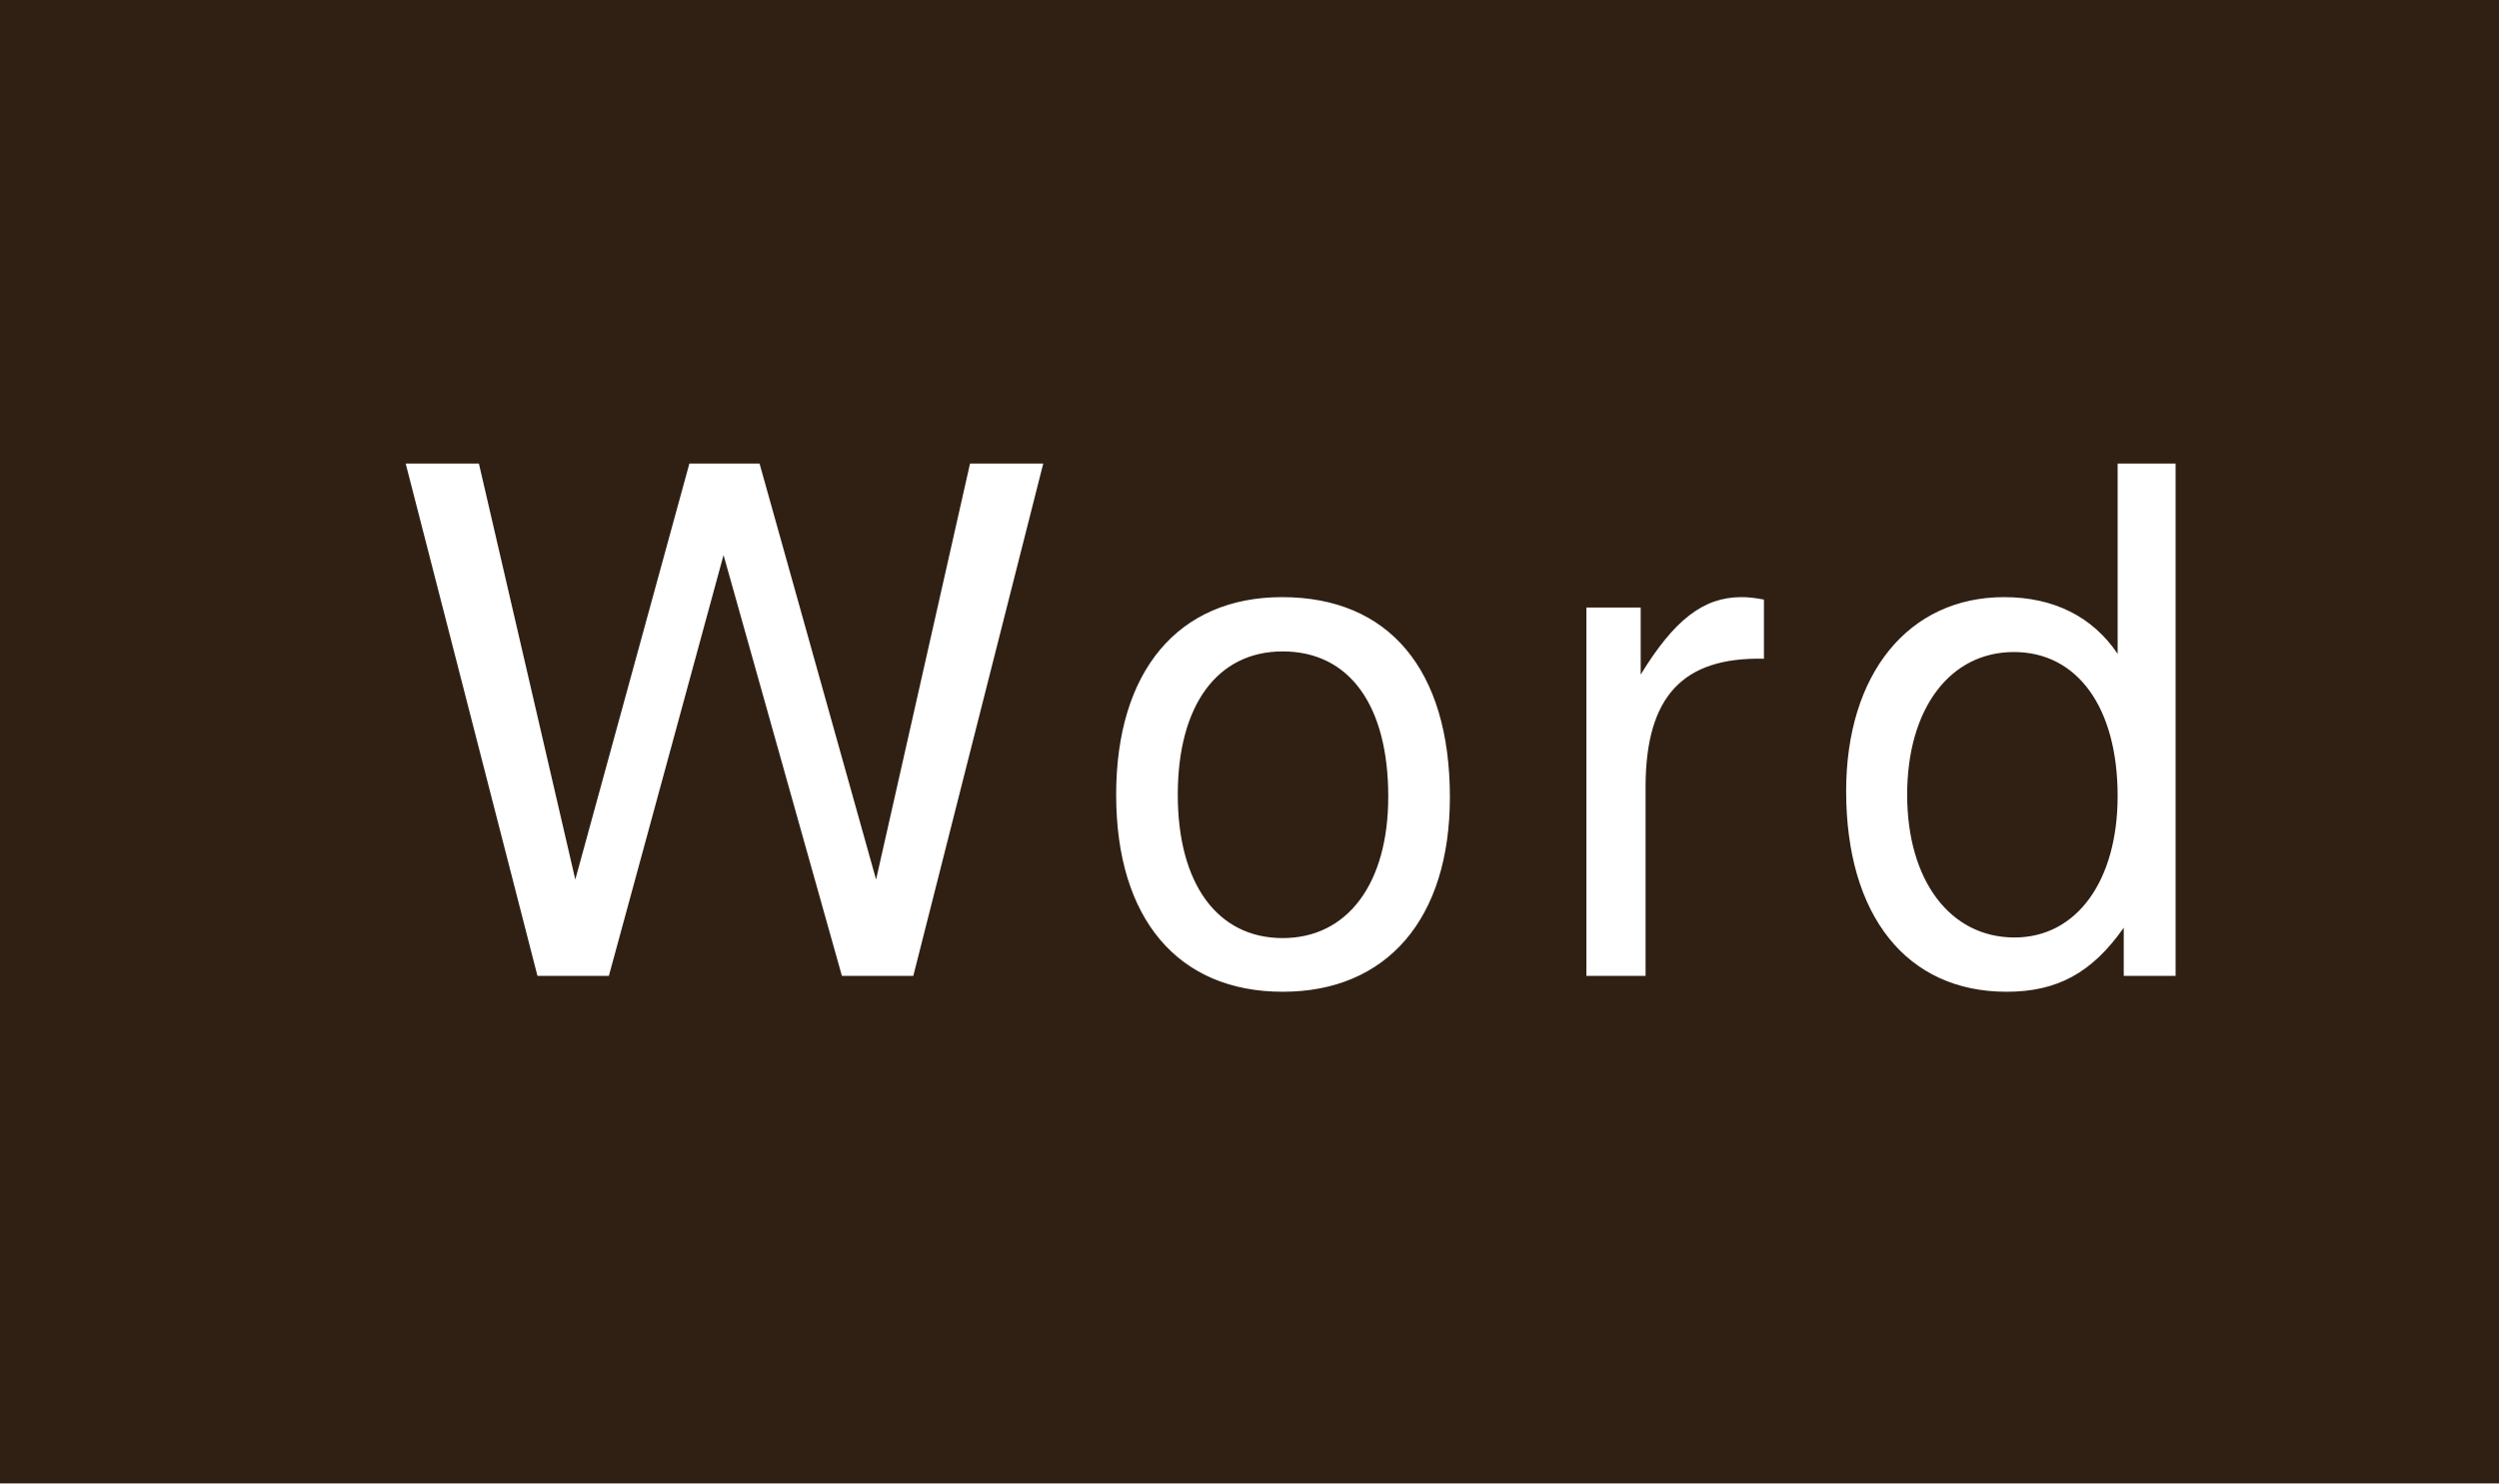
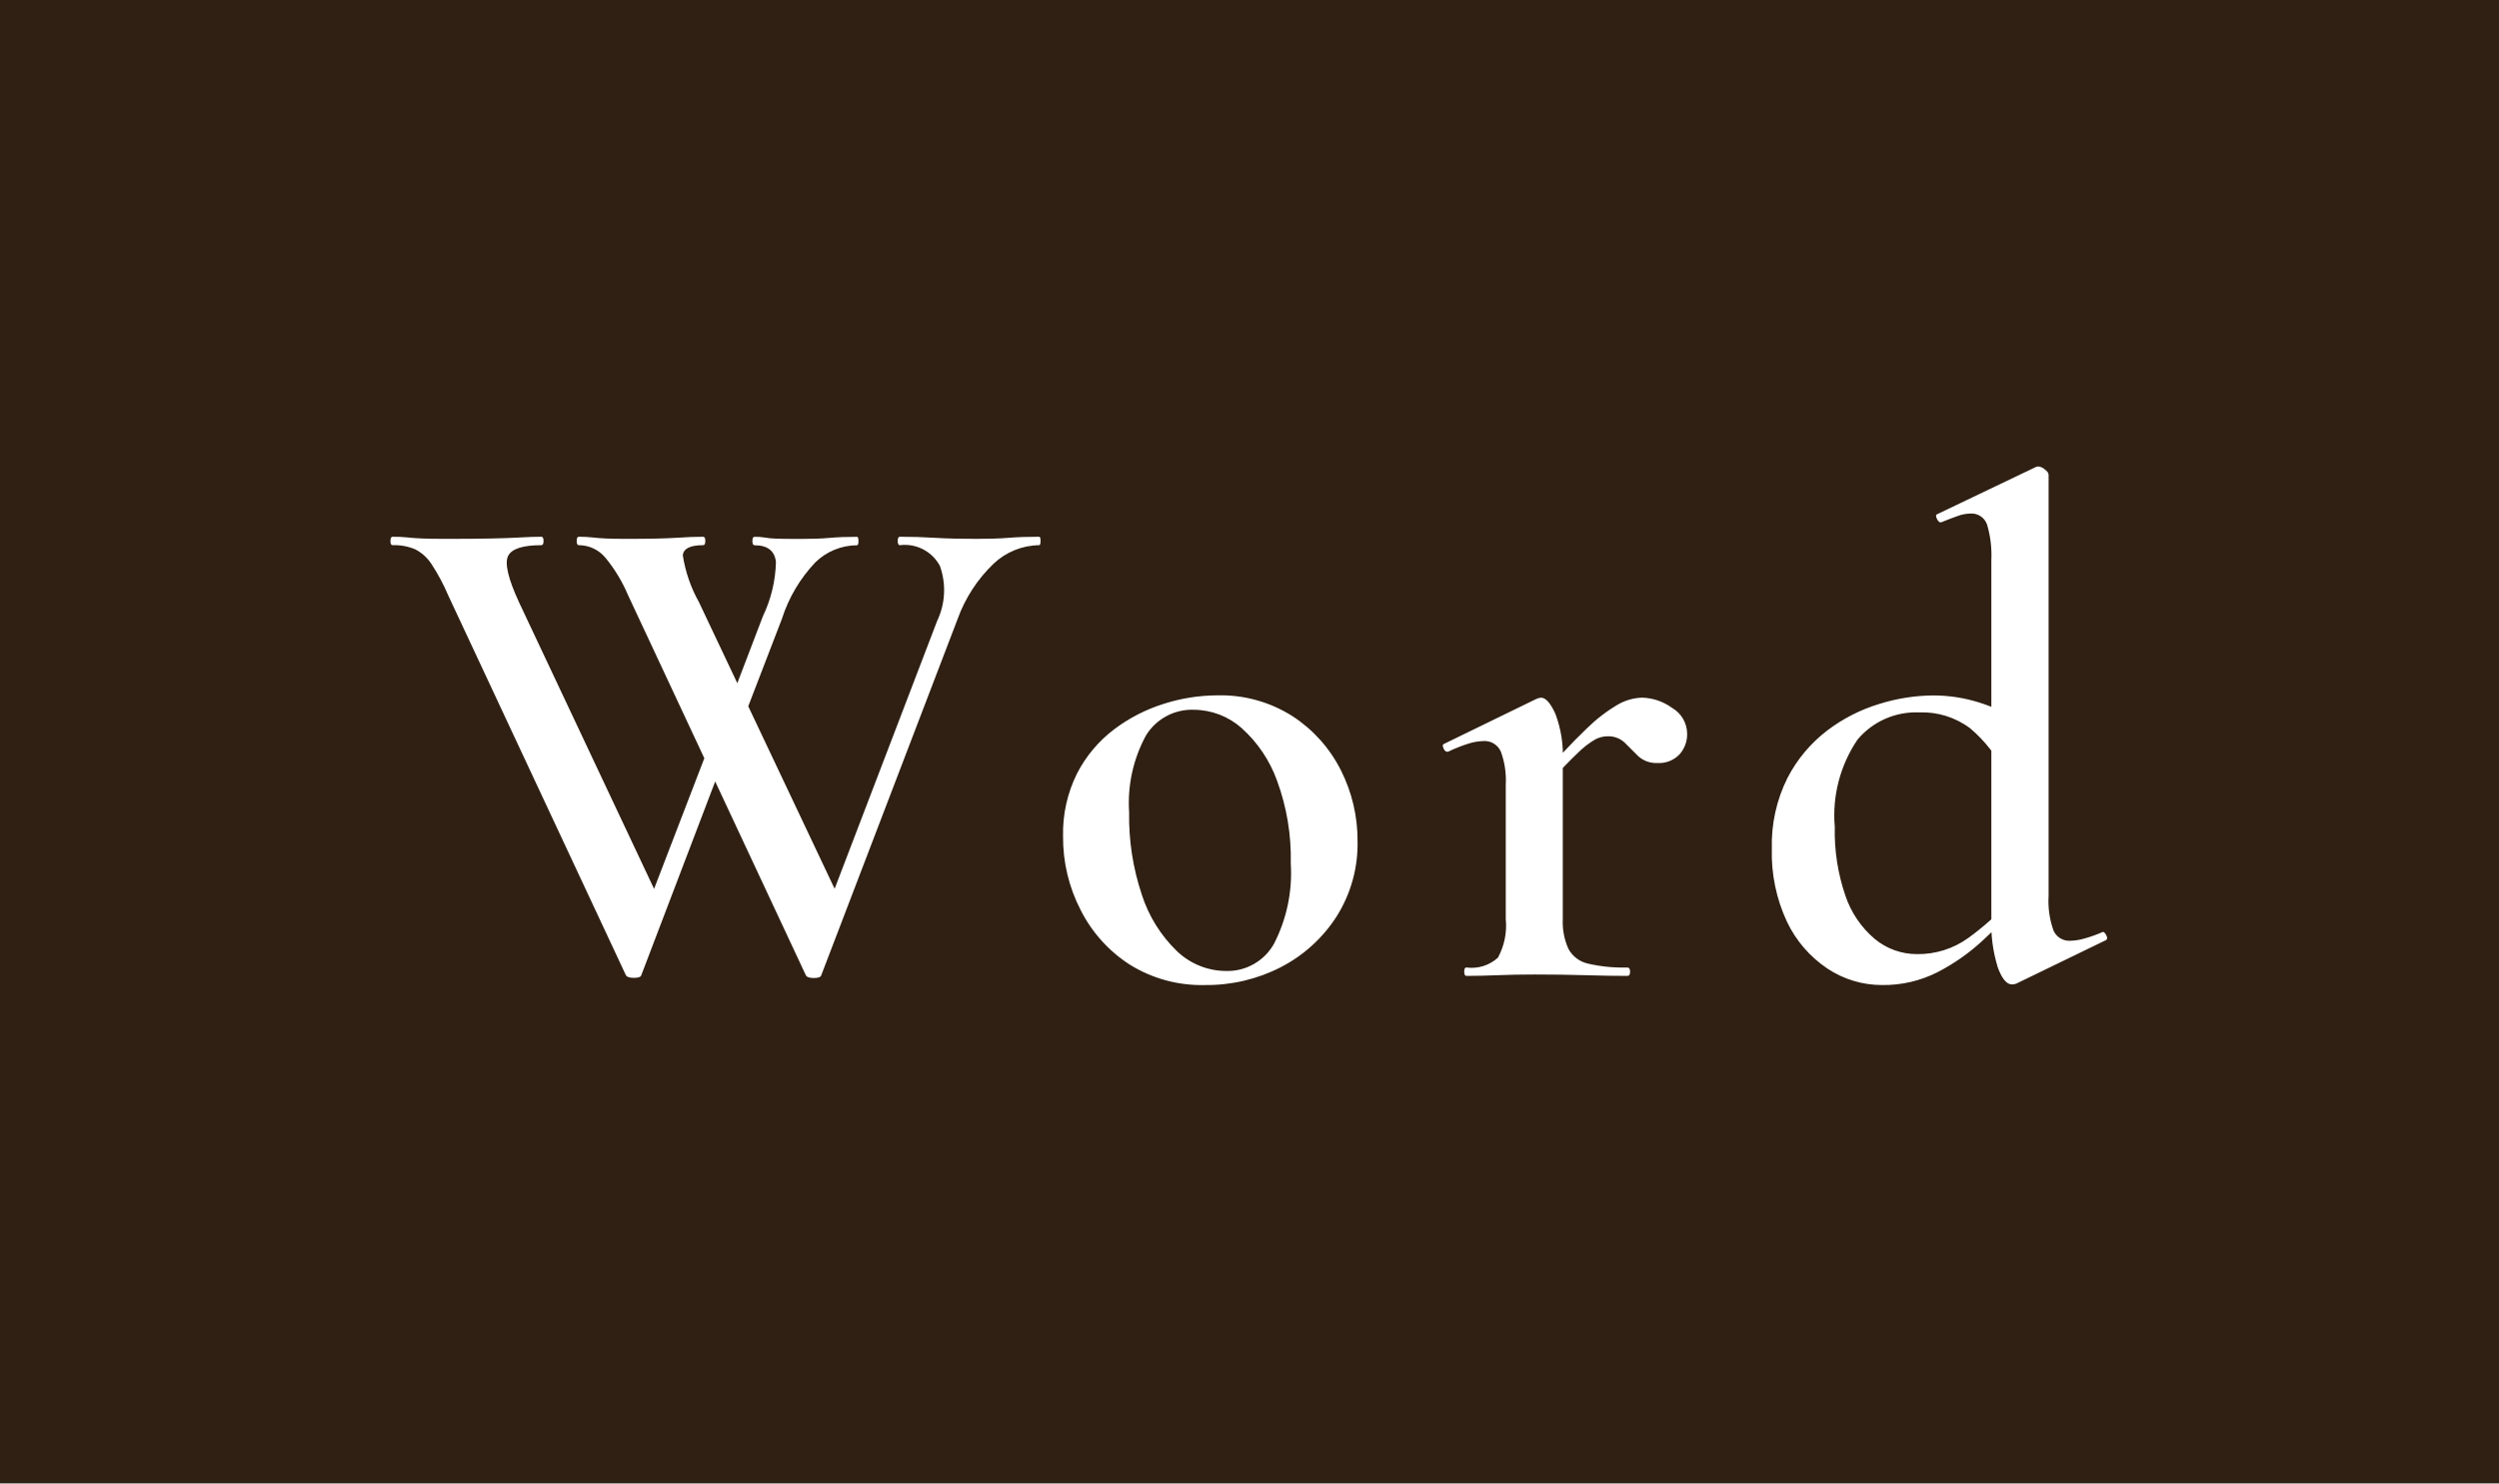
<svg xmlns="http://www.w3.org/2000/svg" width="64" height="38" viewBox="0 0 64 38">
  <g id="グループ_884" data-name="グループ 884" transform="translate(-1042.065 -1501)">
    <g id="グループ_571" data-name="グループ 571" transform="translate(1042 1501)">
      <rect id="長方形_13373" data-name="長方形 13373" width="64" height="38" transform="translate(0.065)" fill="#2f2013" />
-       <text id="Word" transform="translate(10.064 25)" fill="#fff" font-size="18" font-family="Helvetica" letter-spacing="0.08em">
-         <tspan x="0" y="0">Word</tspan>
-       </text>
+       <path id="パス_2931" data-name="パス 2931" d="M8.676-5.922l-2.25,5.9q-.018.072-.189.072T6.03-.018L1.476-9.756a5.017,5.017,0,0,0-.423-.792,1.1,1.1,0,0,0-.414-.378,1.358,1.358,0,0,0-.585-.108Q0-11.034,0-11.142t.054-.108a3.417,3.417,0,0,1,.387.018q.153.018.378.027t.6.009q.72,0,1.161-.009t.747-.027q.306-.018.54-.018.054,0,.054.108t-.054.108q-.72,0-.855.279t.279,1.179L6.912-1.89,6.192-.774,8.352-6.39Zm7.938-5.328q.036,0,.036.108t-.036.108a1.735,1.735,0,0,0-1.17.477,3.7,3.7,0,0,0-.918,1.413L11.034-.018q-.018.072-.189.072t-.207-.072L6.084-9.756a3.892,3.892,0,0,0-.576-.954.887.887,0,0,0-.684-.324q-.054,0-.054-.108t.054-.108a3.036,3.036,0,0,1,.351.018q.153.018.342.027t.531.009q.864,0,1.269-.027t.693-.027q.054,0,.054.108t-.054.108q-.5,0-.522.261a3.574,3.574,0,0,0,.414,1.2L11.538-1.89l-.72,1.116L14-9.09a1.835,1.835,0,0,0,.072-1.413,1.02,1.02,0,0,0-1.026-.531q-.054,0-.054-.108t.054-.108q.468,0,.891.027t1.071.027q.5,0,.828-.027T16.614-11.25ZM8.46-6.39,9.54-9.216A3.392,3.392,0,0,0,9.873-10.6q-.045-.432-.549-.432-.054,0-.054-.108t.054-.108a1.337,1.337,0,0,1,.261.018,1.739,1.739,0,0,0,.261.027q.18.009.648.009t.756-.027q.288-.027.7-.027.036,0,.036.108t-.036.108a1.539,1.539,0,0,0-1.071.441,3.774,3.774,0,0,0-.855,1.449L8.784-5.922ZM20.862.234a3.478,3.478,0,0,1-1.926-.522,3.579,3.579,0,0,1-1.26-1.4,4.046,4.046,0,0,1-.45-1.881,3.433,3.433,0,0,1,.36-1.62,3.325,3.325,0,0,1,.945-1.125,4.17,4.17,0,0,1,1.278-.657,4.552,4.552,0,0,1,1.359-.216,3.423,3.423,0,0,1,1.944.54,3.555,3.555,0,0,1,1.233,1.386,3.971,3.971,0,0,1,.423,1.8,3.478,3.478,0,0,1-.54,1.944A3.719,3.719,0,0,1,22.806-.225,4.147,4.147,0,0,1,20.862.234Zm.54-.36a1.365,1.365,0,0,0,1.224-.693,3.95,3.95,0,0,0,.432-2.061A5.745,5.745,0,0,0,22.707-5a3.322,3.322,0,0,0-.909-1.35,1.863,1.863,0,0,0-1.224-.468,1.382,1.382,0,0,0-1.224.657,3.624,3.624,0,0,0-.432,1.971,6.312,6.312,0,0,0,.324,2.106,3.494,3.494,0,0,0,.891,1.44A1.828,1.828,0,0,0,21.4-.126ZM29.61-4.878l-.126-.216a14.469,14.469,0,0,1,1.161-1.251,4.108,4.108,0,0,1,.8-.612,1.317,1.317,0,0,1,.612-.171,1.364,1.364,0,0,1,.765.261.772.772,0,0,1,.387.657.769.769,0,0,1-.2.54.719.719,0,0,1-.558.216.681.681,0,0,1-.5-.18l-.342-.342a.608.608,0,0,0-.45-.162.687.687,0,0,0-.306.081,2.2,2.2,0,0,0-.45.351Q30.114-5.436,29.61-4.878ZM27.558,0Q27.5,0,27.5-.108t.054-.108a1,1,0,0,0,.81-.252,1.718,1.718,0,0,0,.2-.99V-4.9a2.118,2.118,0,0,0-.126-.846.454.454,0,0,0-.45-.27,1.39,1.39,0,0,0-.4.072,3.947,3.947,0,0,0-.5.2q-.072.018-.117-.081t.009-.117L29.34-7.092a.413.413,0,0,1,.126-.036q.18,0,.369.414a3.01,3.01,0,0,1,.189,1.206v4.05a1.686,1.686,0,0,0,.144.765.758.758,0,0,0,.5.378,3.99,3.99,0,0,0,1.008.1q.072,0,.072.108T31.68,0q-.468,0-1.071-.018T29.3-.036q-.486,0-.945.018T27.558,0ZM38.2.234a2.519,2.519,0,0,1-1.4-.423,2.983,2.983,0,0,1-1.035-1.2,4.15,4.15,0,0,1-.387-1.872,3.819,3.819,0,0,1,.4-1.809,3.612,3.612,0,0,1,1.017-1.215,4.238,4.238,0,0,1,1.341-.684,4.763,4.763,0,0,1,1.368-.216A3.907,3.907,0,0,1,40.7-7a4.321,4.321,0,0,1,1.008.468l-.342,1.368a3.506,3.506,0,0,0-.909-1.179A2.042,2.042,0,0,0,39.15-6.75a1.955,1.955,0,0,0-1.575.693,3.458,3.458,0,0,0-.585,2.241,5.066,5.066,0,0,0,.27,1.755,2.489,2.489,0,0,0,.756,1.116,1.692,1.692,0,0,0,1.08.387A2.195,2.195,0,0,0,40.41-.972a7,7,0,0,0,1.1-.99l.162.144a12.458,12.458,0,0,1-.891.909,5.235,5.235,0,0,1-1.152.81A3.049,3.049,0,0,1,38.2.234Zm4.266-13.086v10.8a2.233,2.233,0,0,0,.126.891A.442.442,0,0,0,43.02-.9a1.431,1.431,0,0,0,.351-.054,3.287,3.287,0,0,0,.459-.162q.054-.036.108.063t0,.135L41.634.2a.34.34,0,0,1-.108.018q-.2,0-.36-.432A3.767,3.767,0,0,1,41-1.476v-9.18a2.755,2.755,0,0,0-.108-.9.42.42,0,0,0-.432-.288.993.993,0,0,0-.324.063q-.18.063-.4.153-.072.036-.126-.072t0-.126l2.52-1.206a.16.16,0,0,1,.072-.018.272.272,0,0,1,.162.072Q42.462-12.906,42.462-12.852Z" transform="translate(10.064 25)" fill="#fff" />
    </g>
  </g>
</svg>
